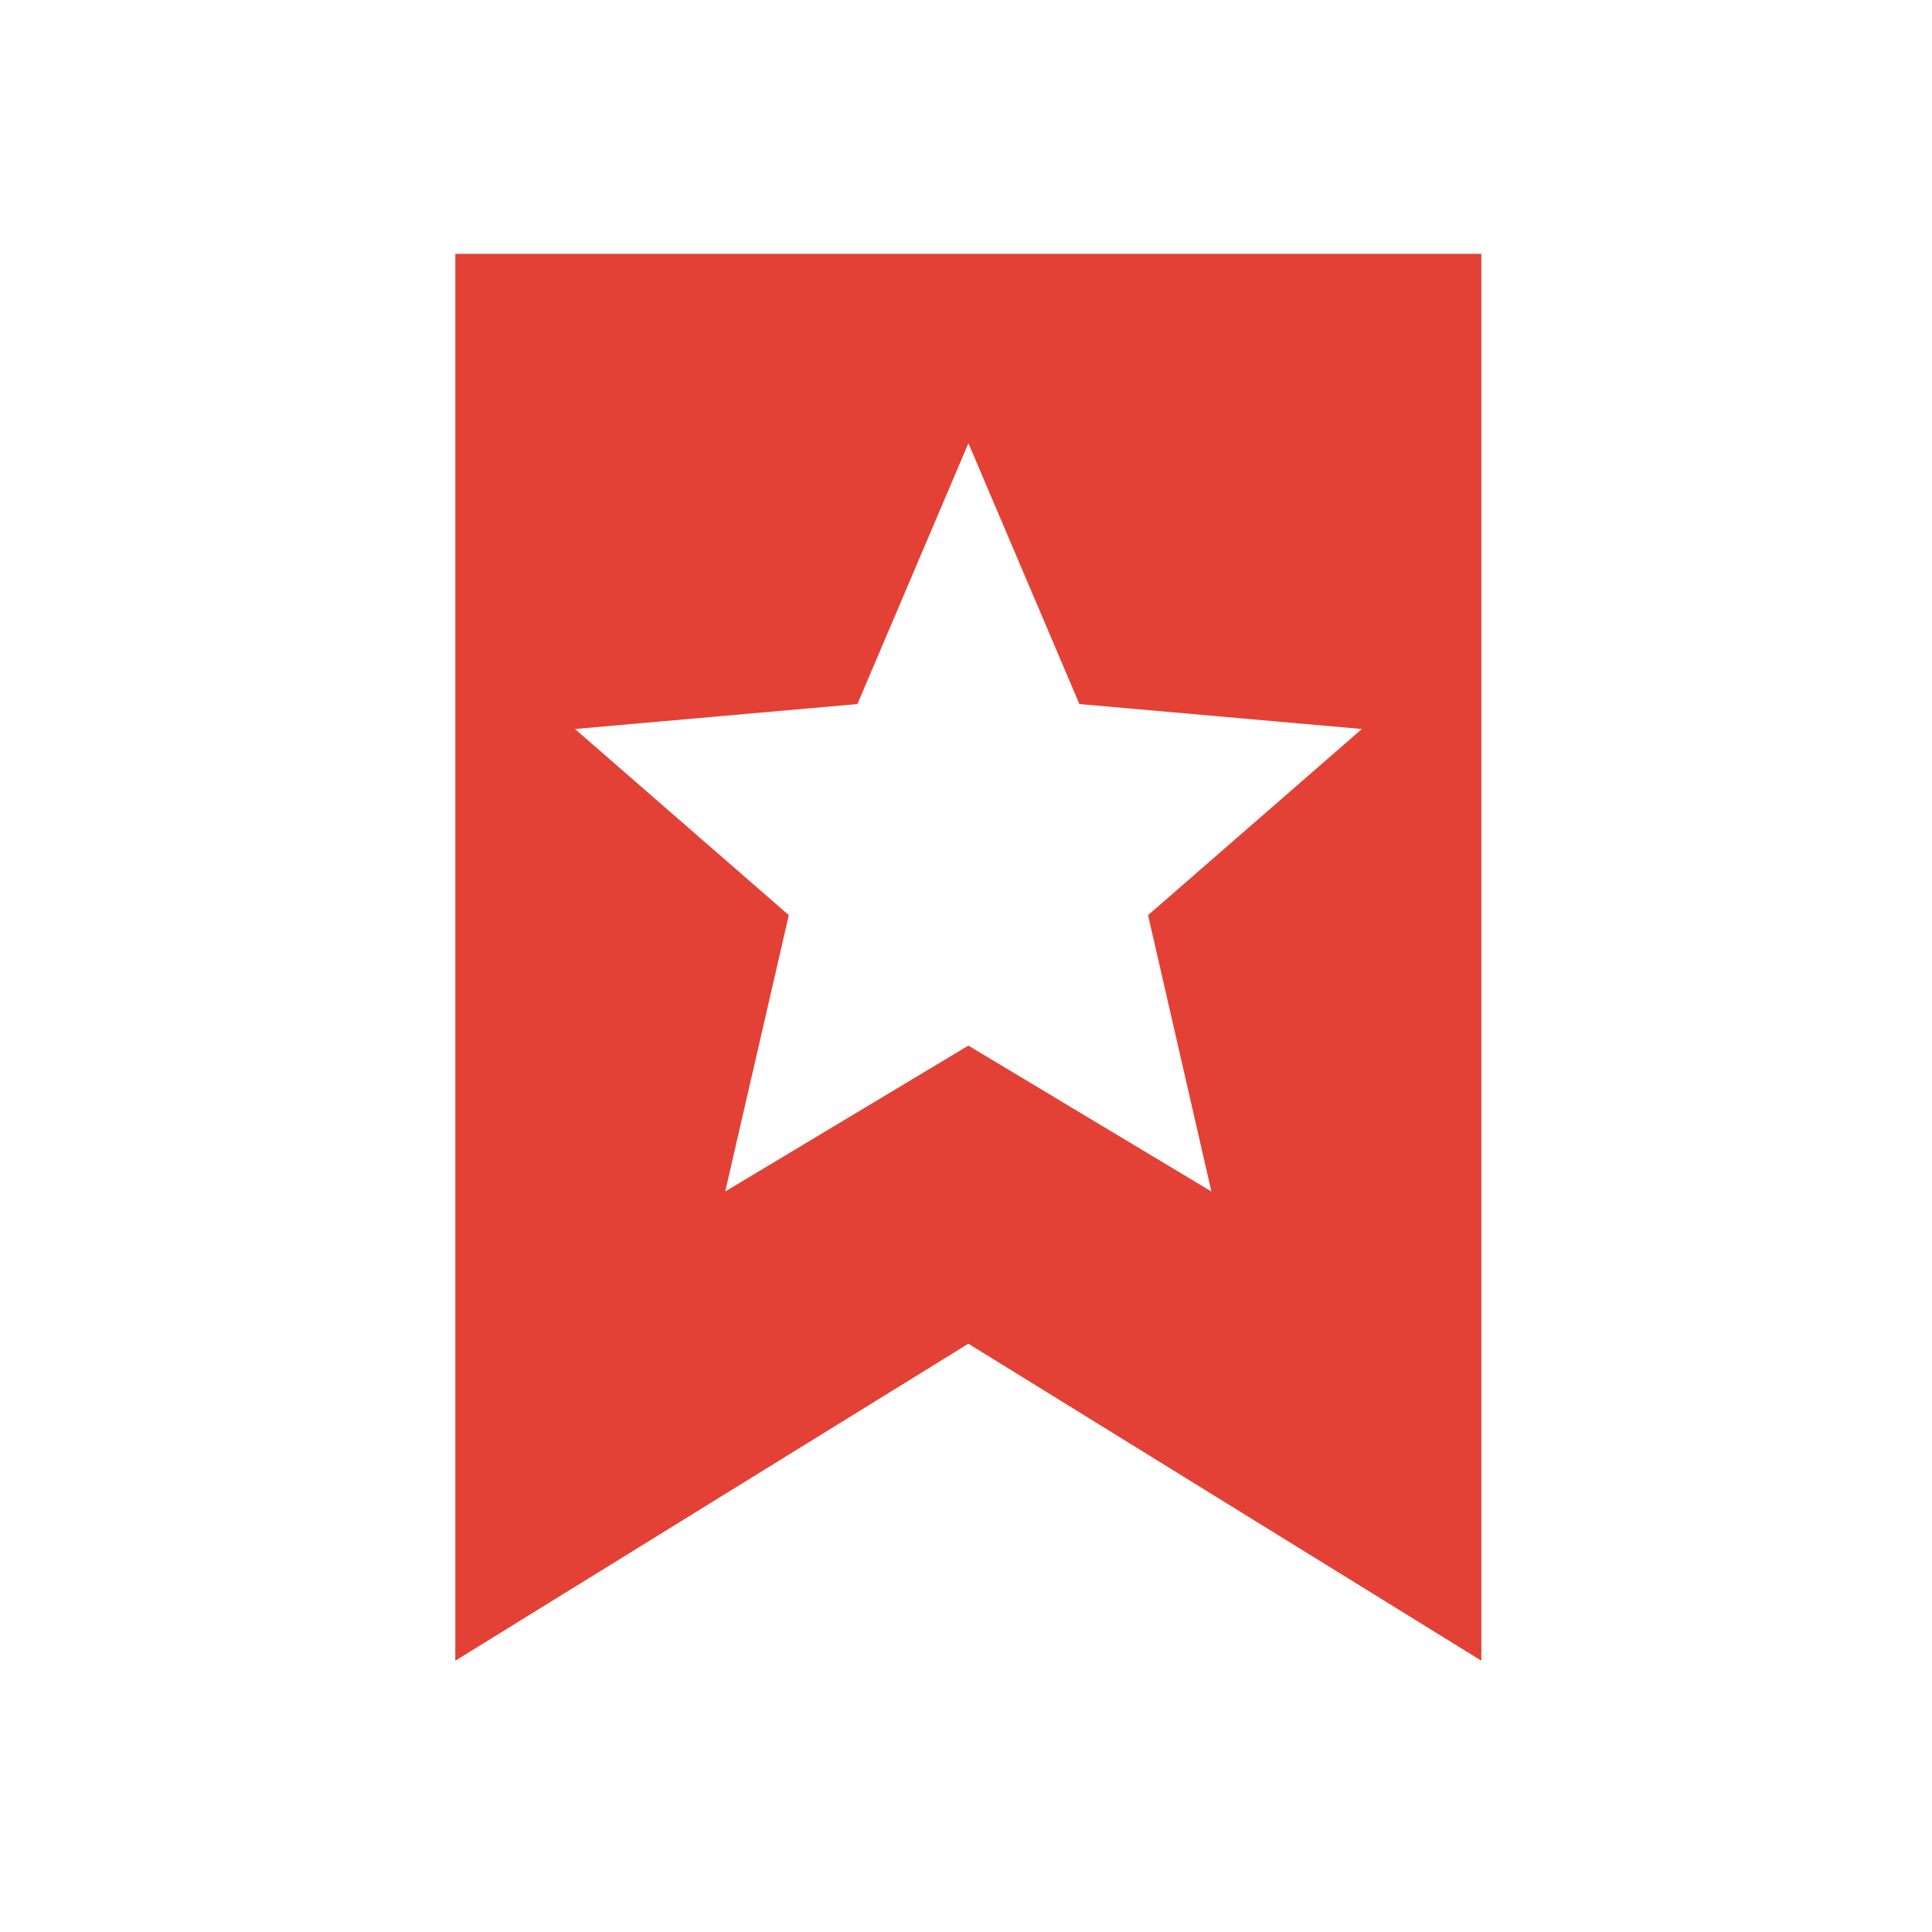
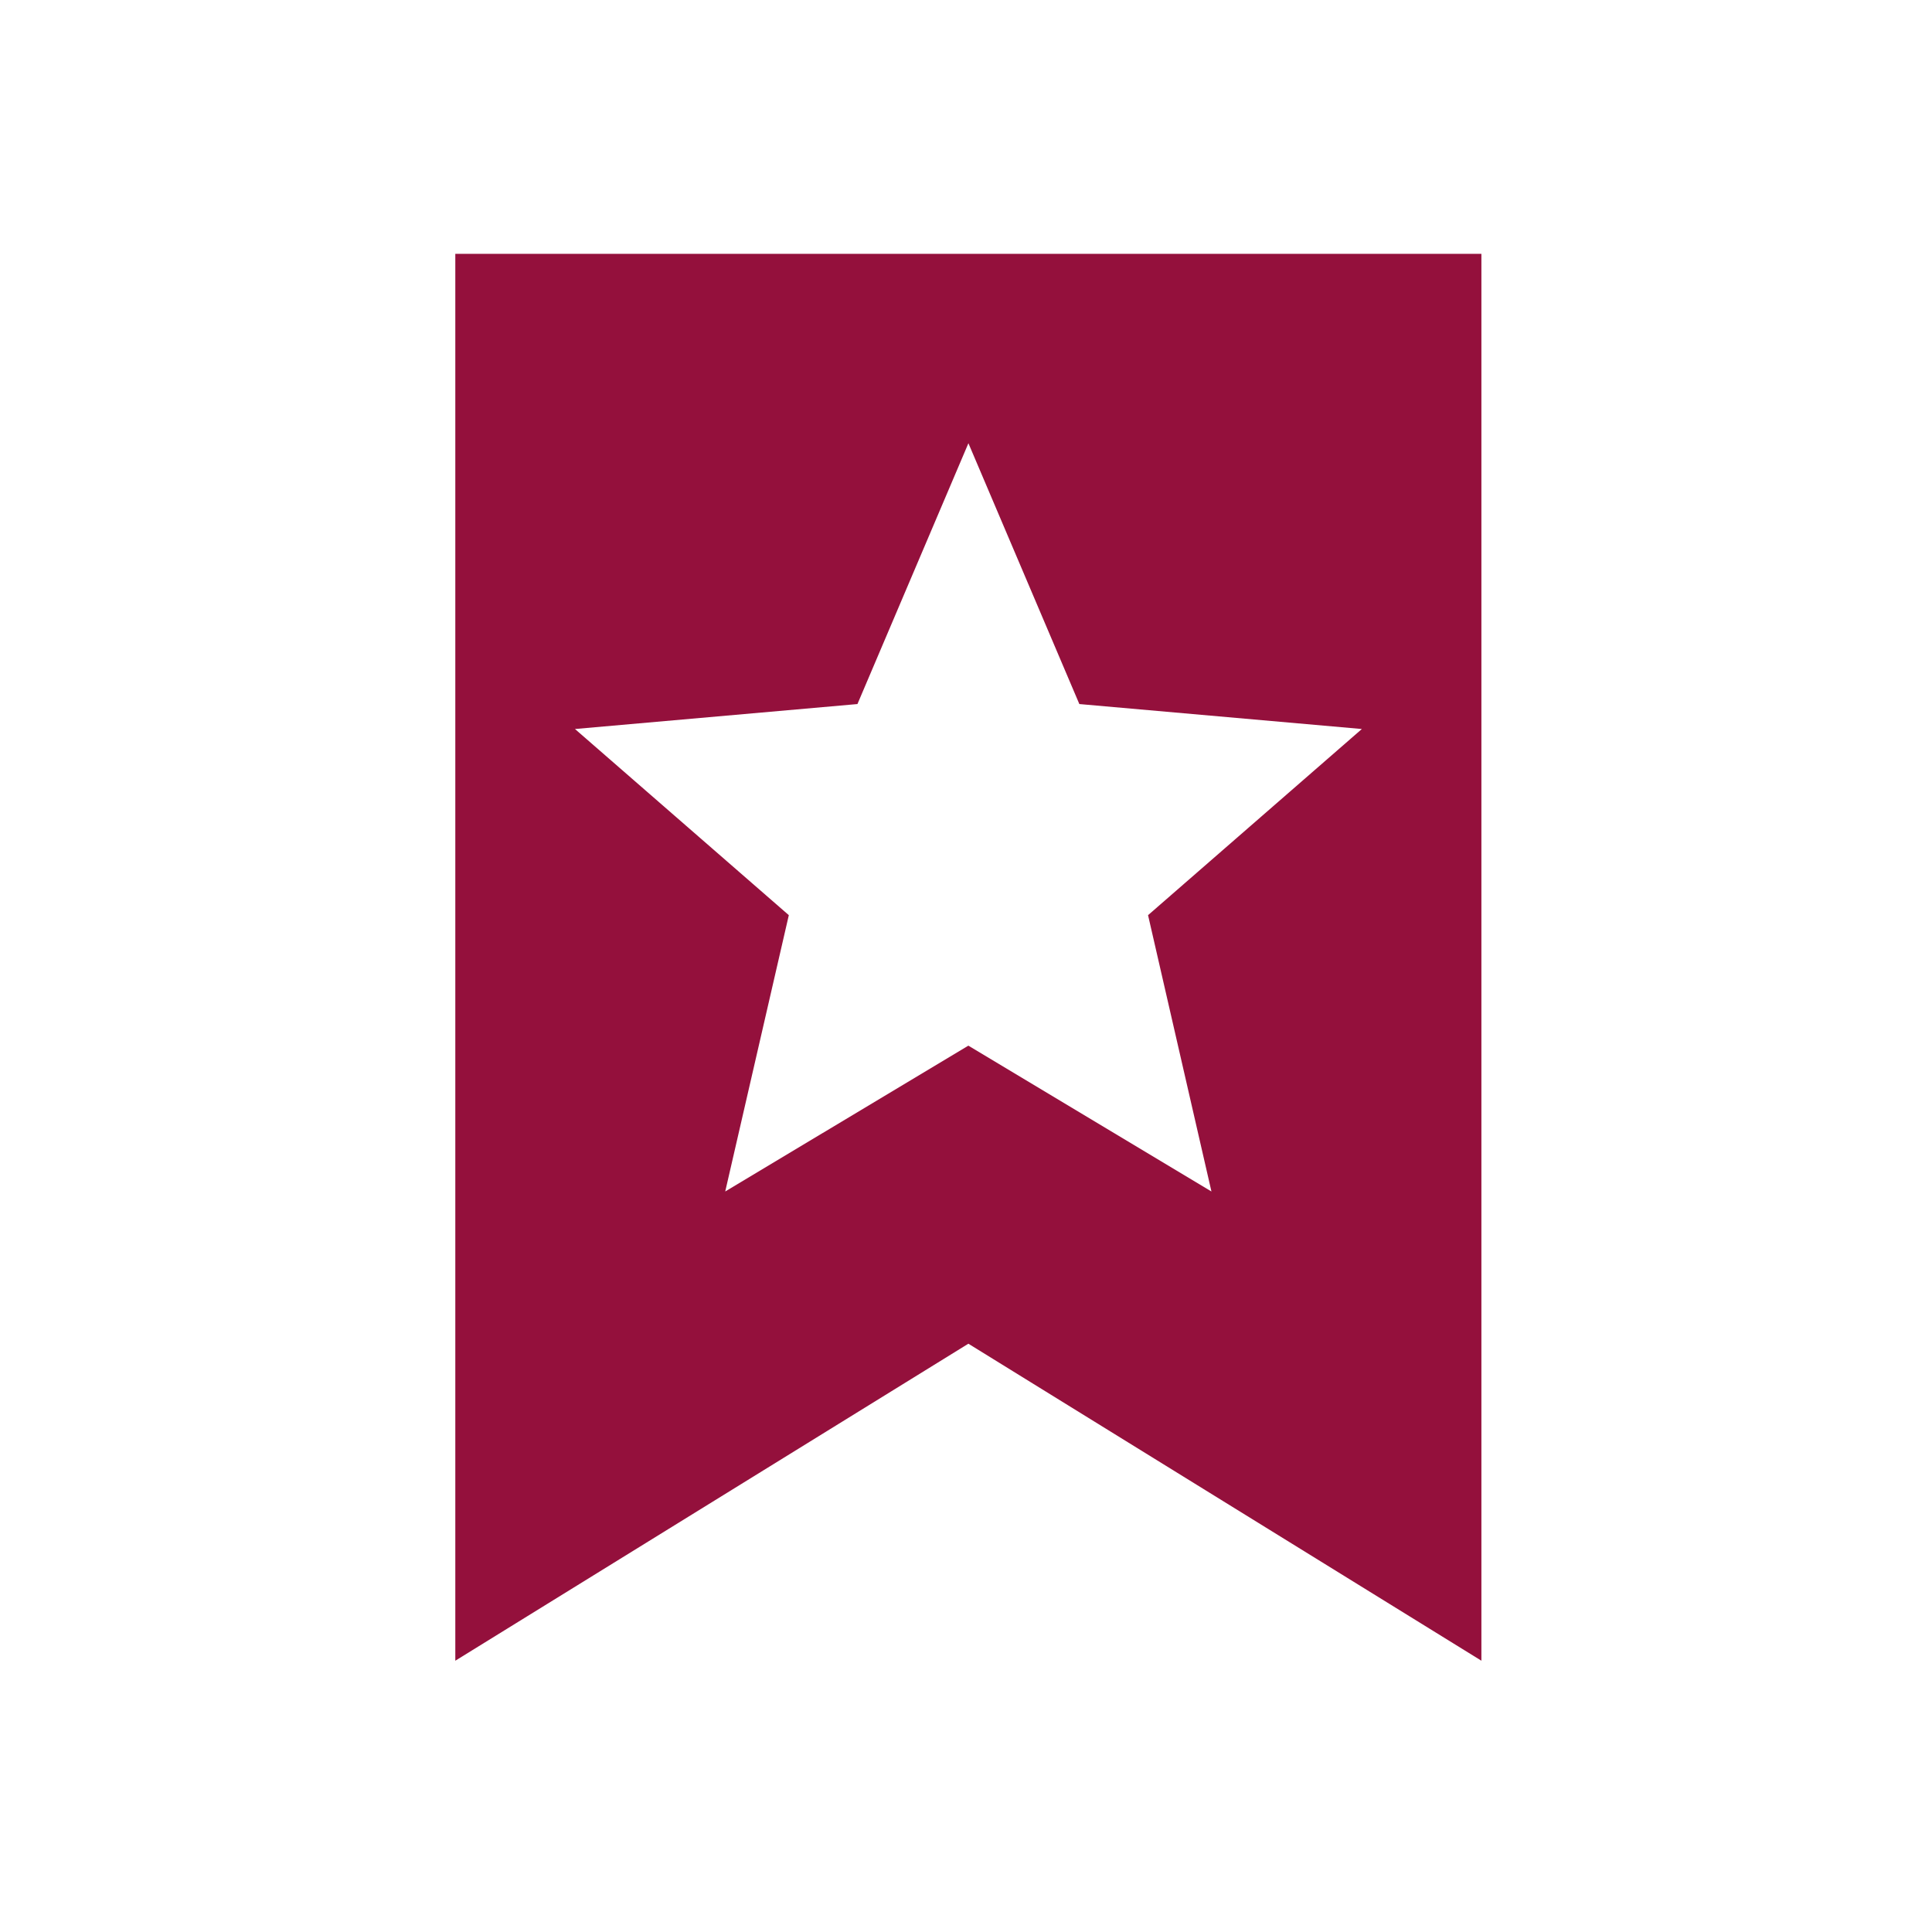
<svg xmlns="http://www.w3.org/2000/svg" version="1.1" id="Layer_1" x="0px" y="0px" width="48px" height="48px" viewBox="0 0 48 48" enable-background="new 0 0 48 48" xml:space="preserve">
-   <path fill="#E34136" d="M11.312,6.306V41.26l12.747-7.876l12.745,7.876V6.306H11.312z M30.097,29.602l-6.038-3.624l-6.041,3.624  l1.58-6.865l-5.313-4.625l7.018-0.62l2.757-6.48l2.757,6.48l7.018,0.62l-5.312,4.625L30.097,29.602z" />
+   <path fill="#94103C" d="M11.312,6.306V41.26l12.747-7.876l12.746,7.876V6.306H11.312z M30.098,29.602l-6.039-3.623l-6.041,3.623  l1.58-6.865l-5.313-4.625l7.018-0.62l2.757-6.48l2.756,6.48l7.019,0.62l-5.312,4.625L30.098,29.602z" />
</svg>
